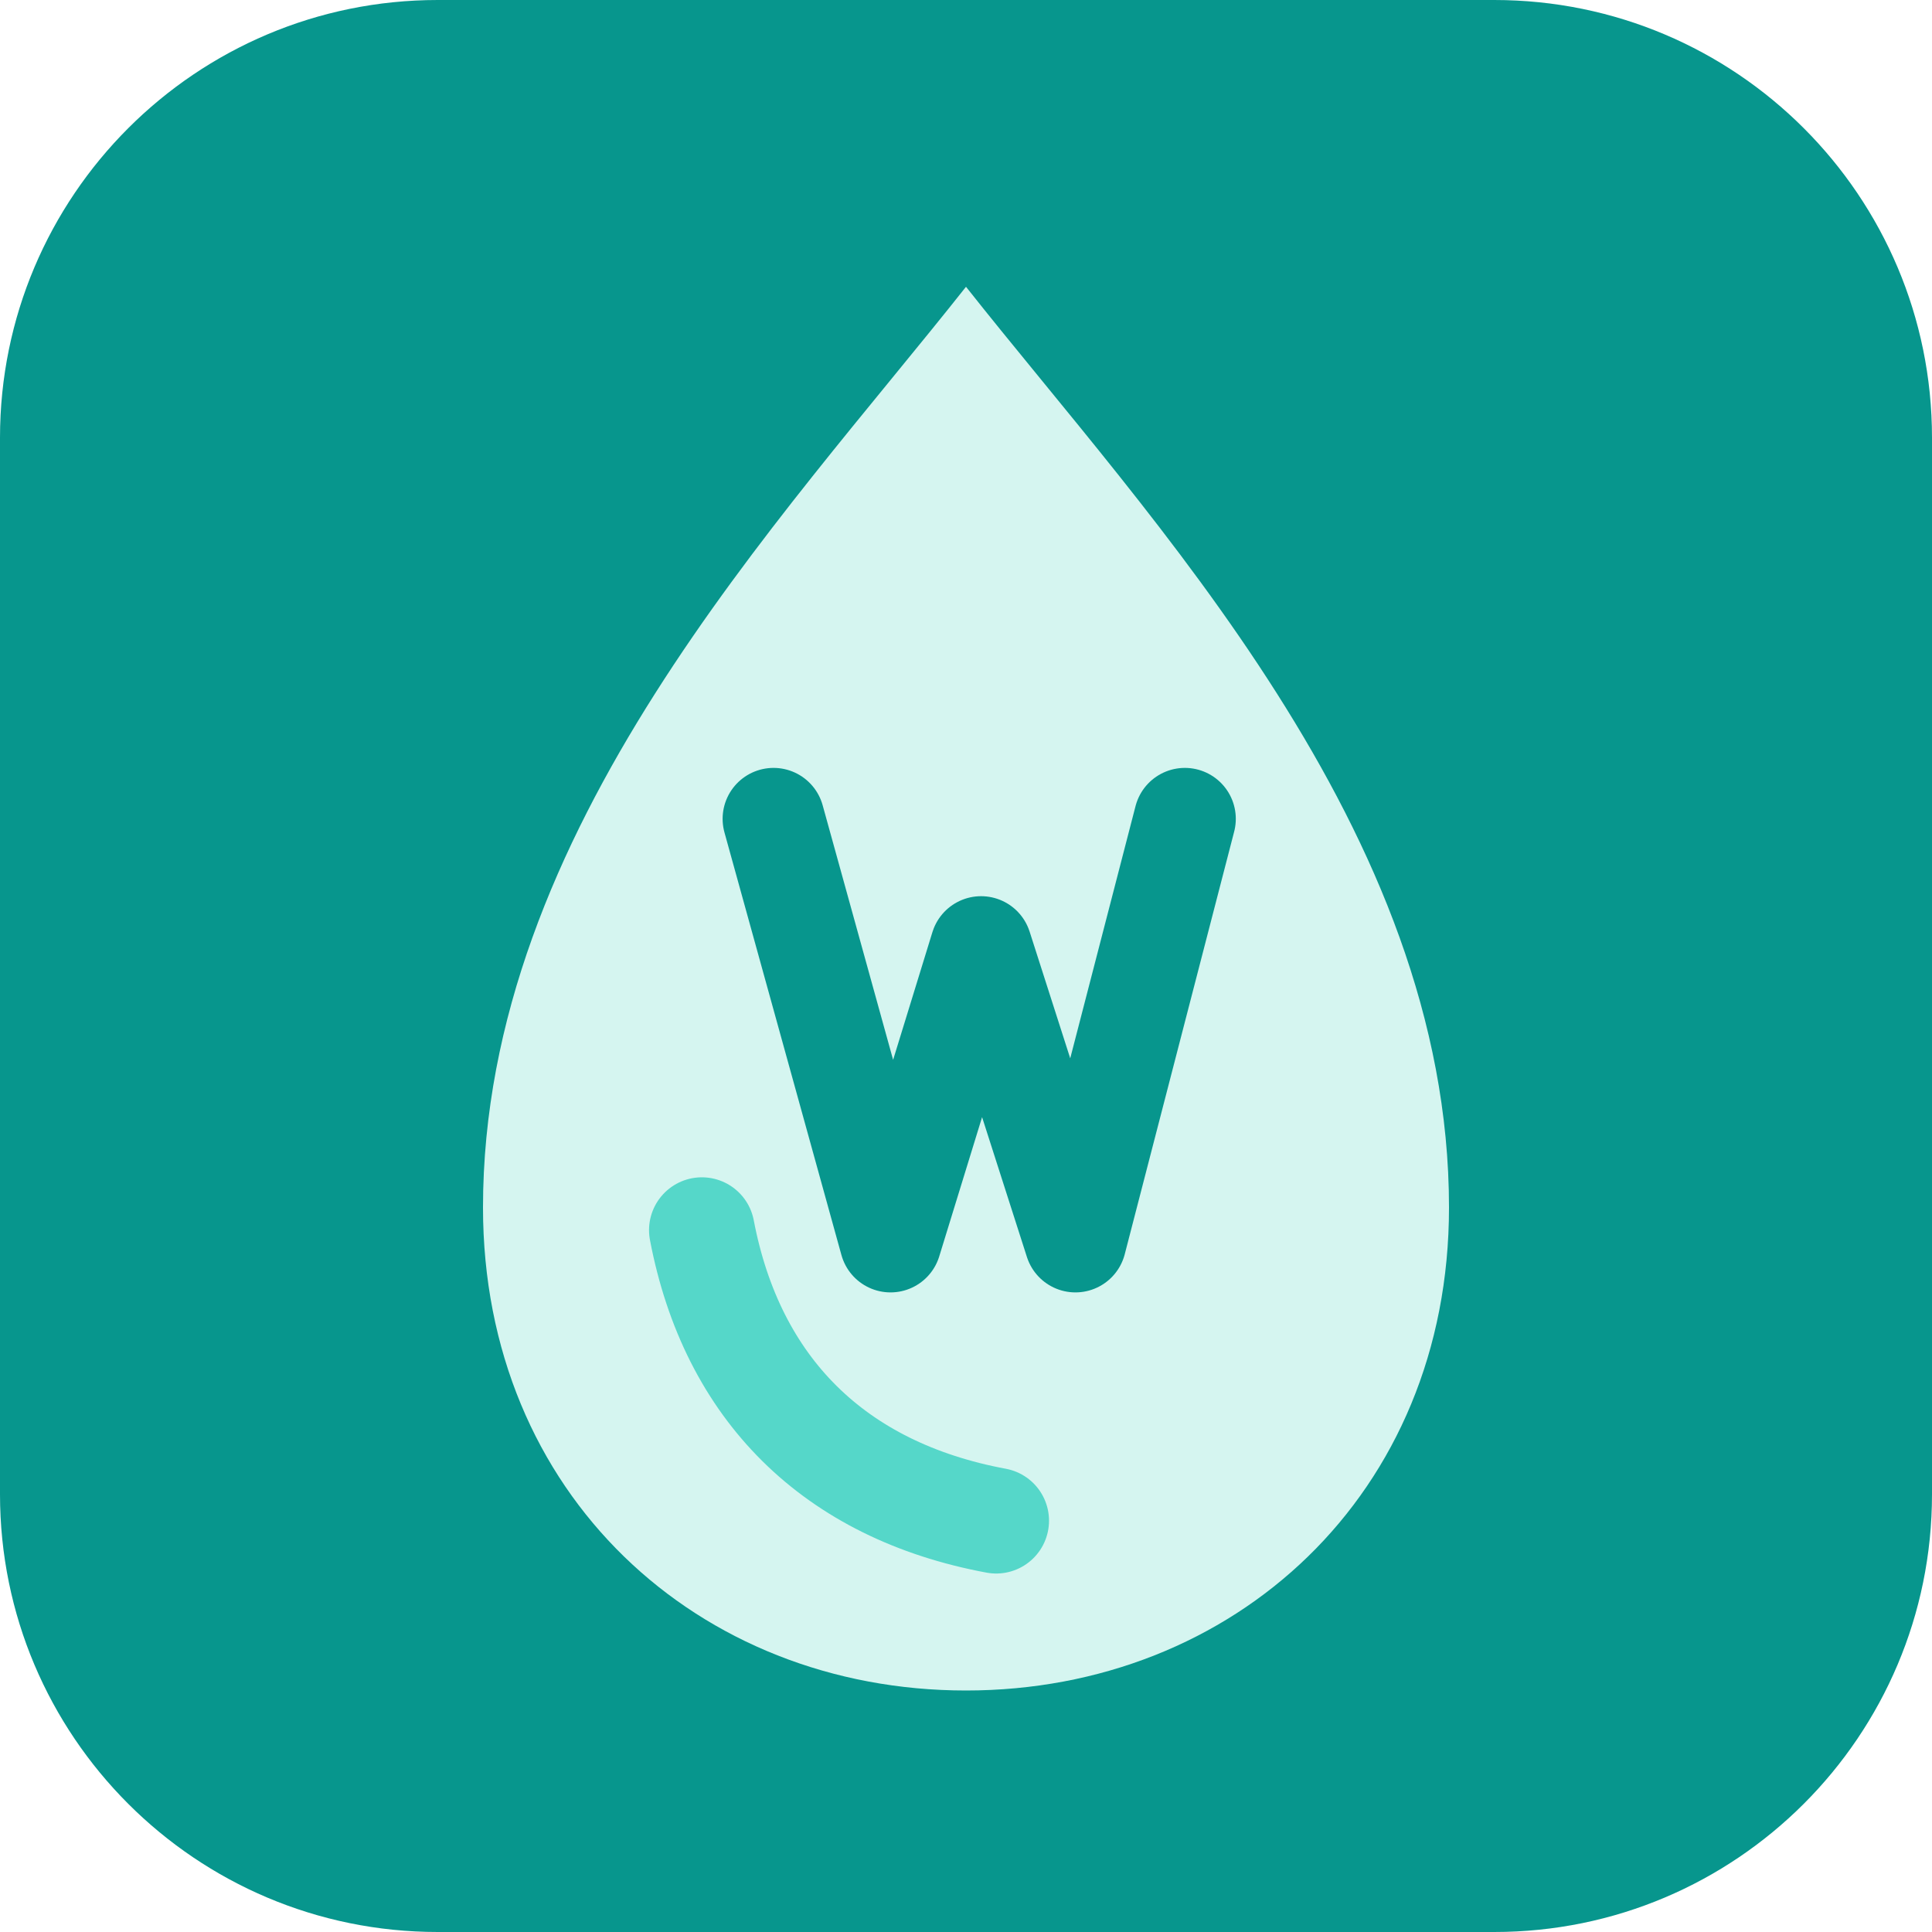
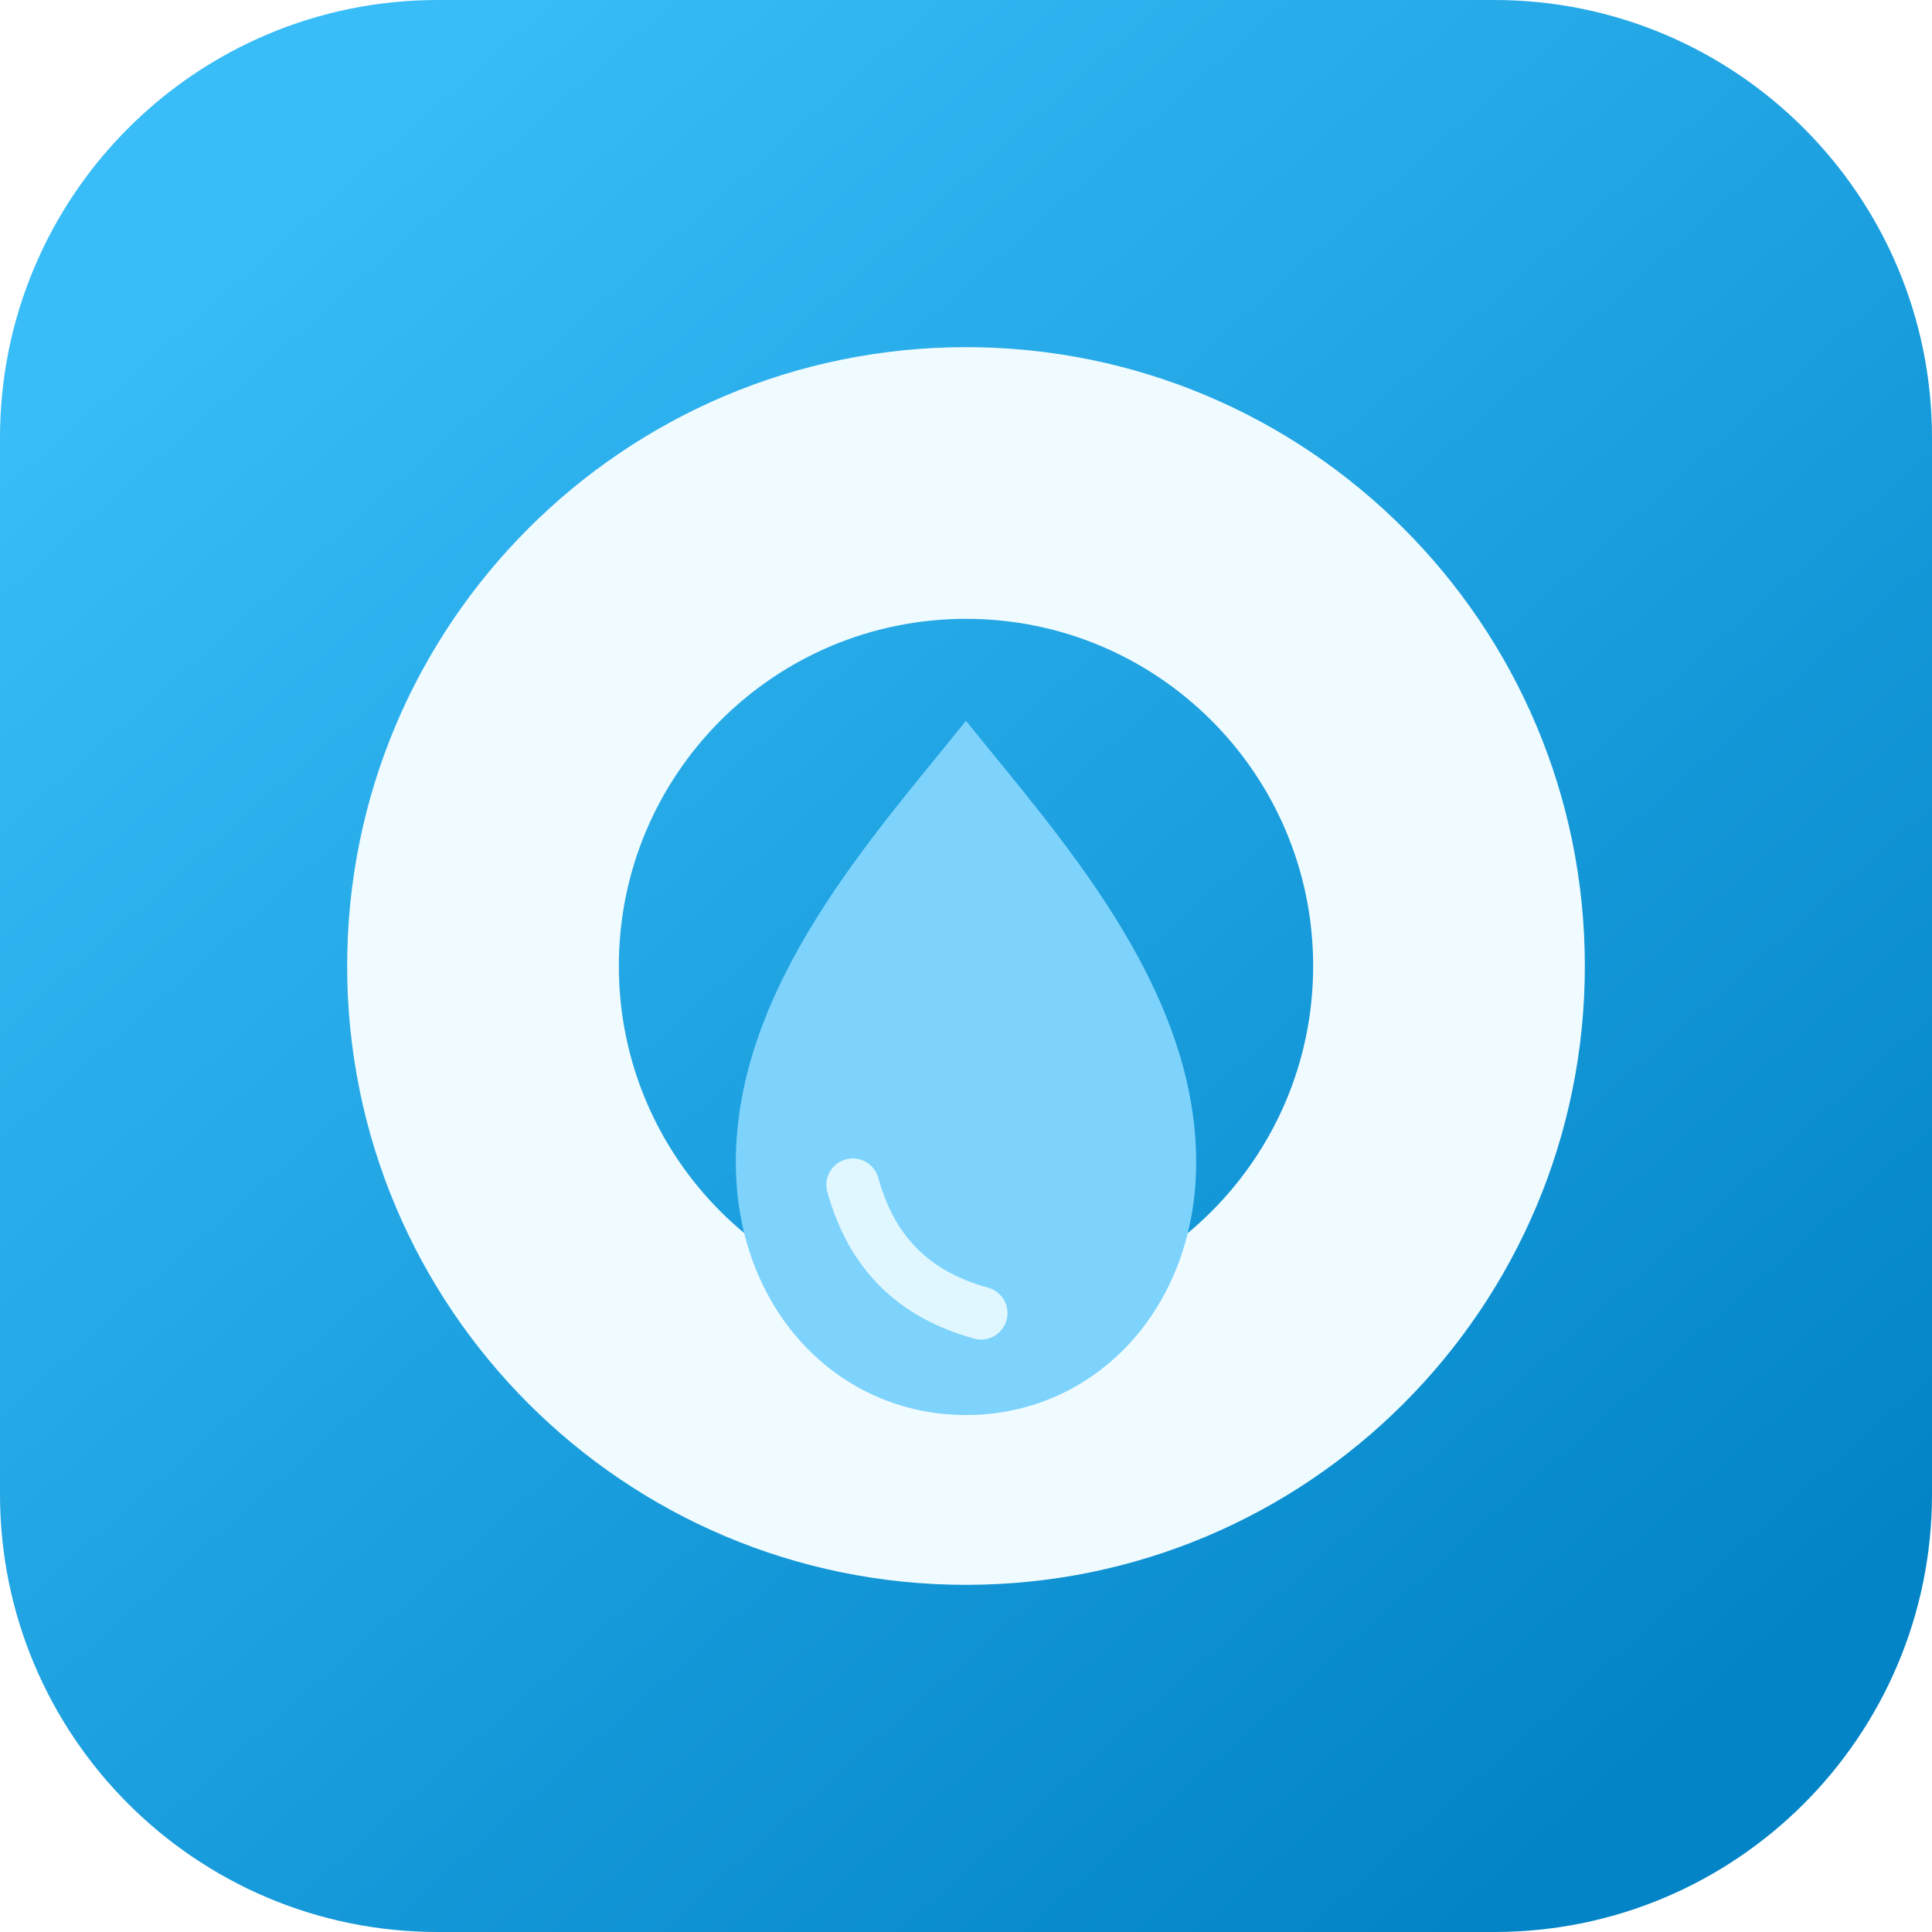
<svg xmlns="http://www.w3.org/2000/svg" viewBox="0 0 512 512">
-   <rect width="512" height="512" rx="116" fill="#07968d" />
-   <path d="M256 76c-49 62-128 144-128 244 0 76 57 128 128 128s128-52 128-128c0-100-79-182-128-244Z" fill="#d5f5f0" />
-   <path d="M186 326c8 42 35 69 78 77" fill="none" stroke="#55d7c9" stroke-linecap="round" stroke-width="28" />
-   <path d="m205 217 31 112 24-78 25 78 29-112" fill="none" stroke="#07968d" stroke-linecap="round" stroke-linejoin="round" stroke-width="27" />
+   <defs>
+     <linearGradient id="oasis-background" x1="72" y1="48" x2="440" y2="464" gradientUnits="userSpaceOnUse">
+       <stop stop-color="#38BDF8" />
+       <stop offset="1" stop-color="#0284C7" />
+     </linearGradient>
+   </defs>
+   <rect width="512" height="512" rx="116" fill="url(#oasis-background)" />
+   <path fill="#F0FBFF" fill-rule="evenodd" d="M256 92a164 164 0 1 1 0 328 164 164 0 0 1 0-328Zm0 72a92 92 0 1 0 0 184 92 92 0 0 0 0-184Z" />
+   <path fill="#7DD3FC" d="M256 191c-24 30-61 70-61 117 0 39 27 67 61 67s61-28 61-67c0-47-37-87-61-117Z" />
+   <path d="M226 314c5 18 16 29 34 34" fill="none" stroke="#E0F7FF" stroke-linecap="round" stroke-width="14" />
</svg>
